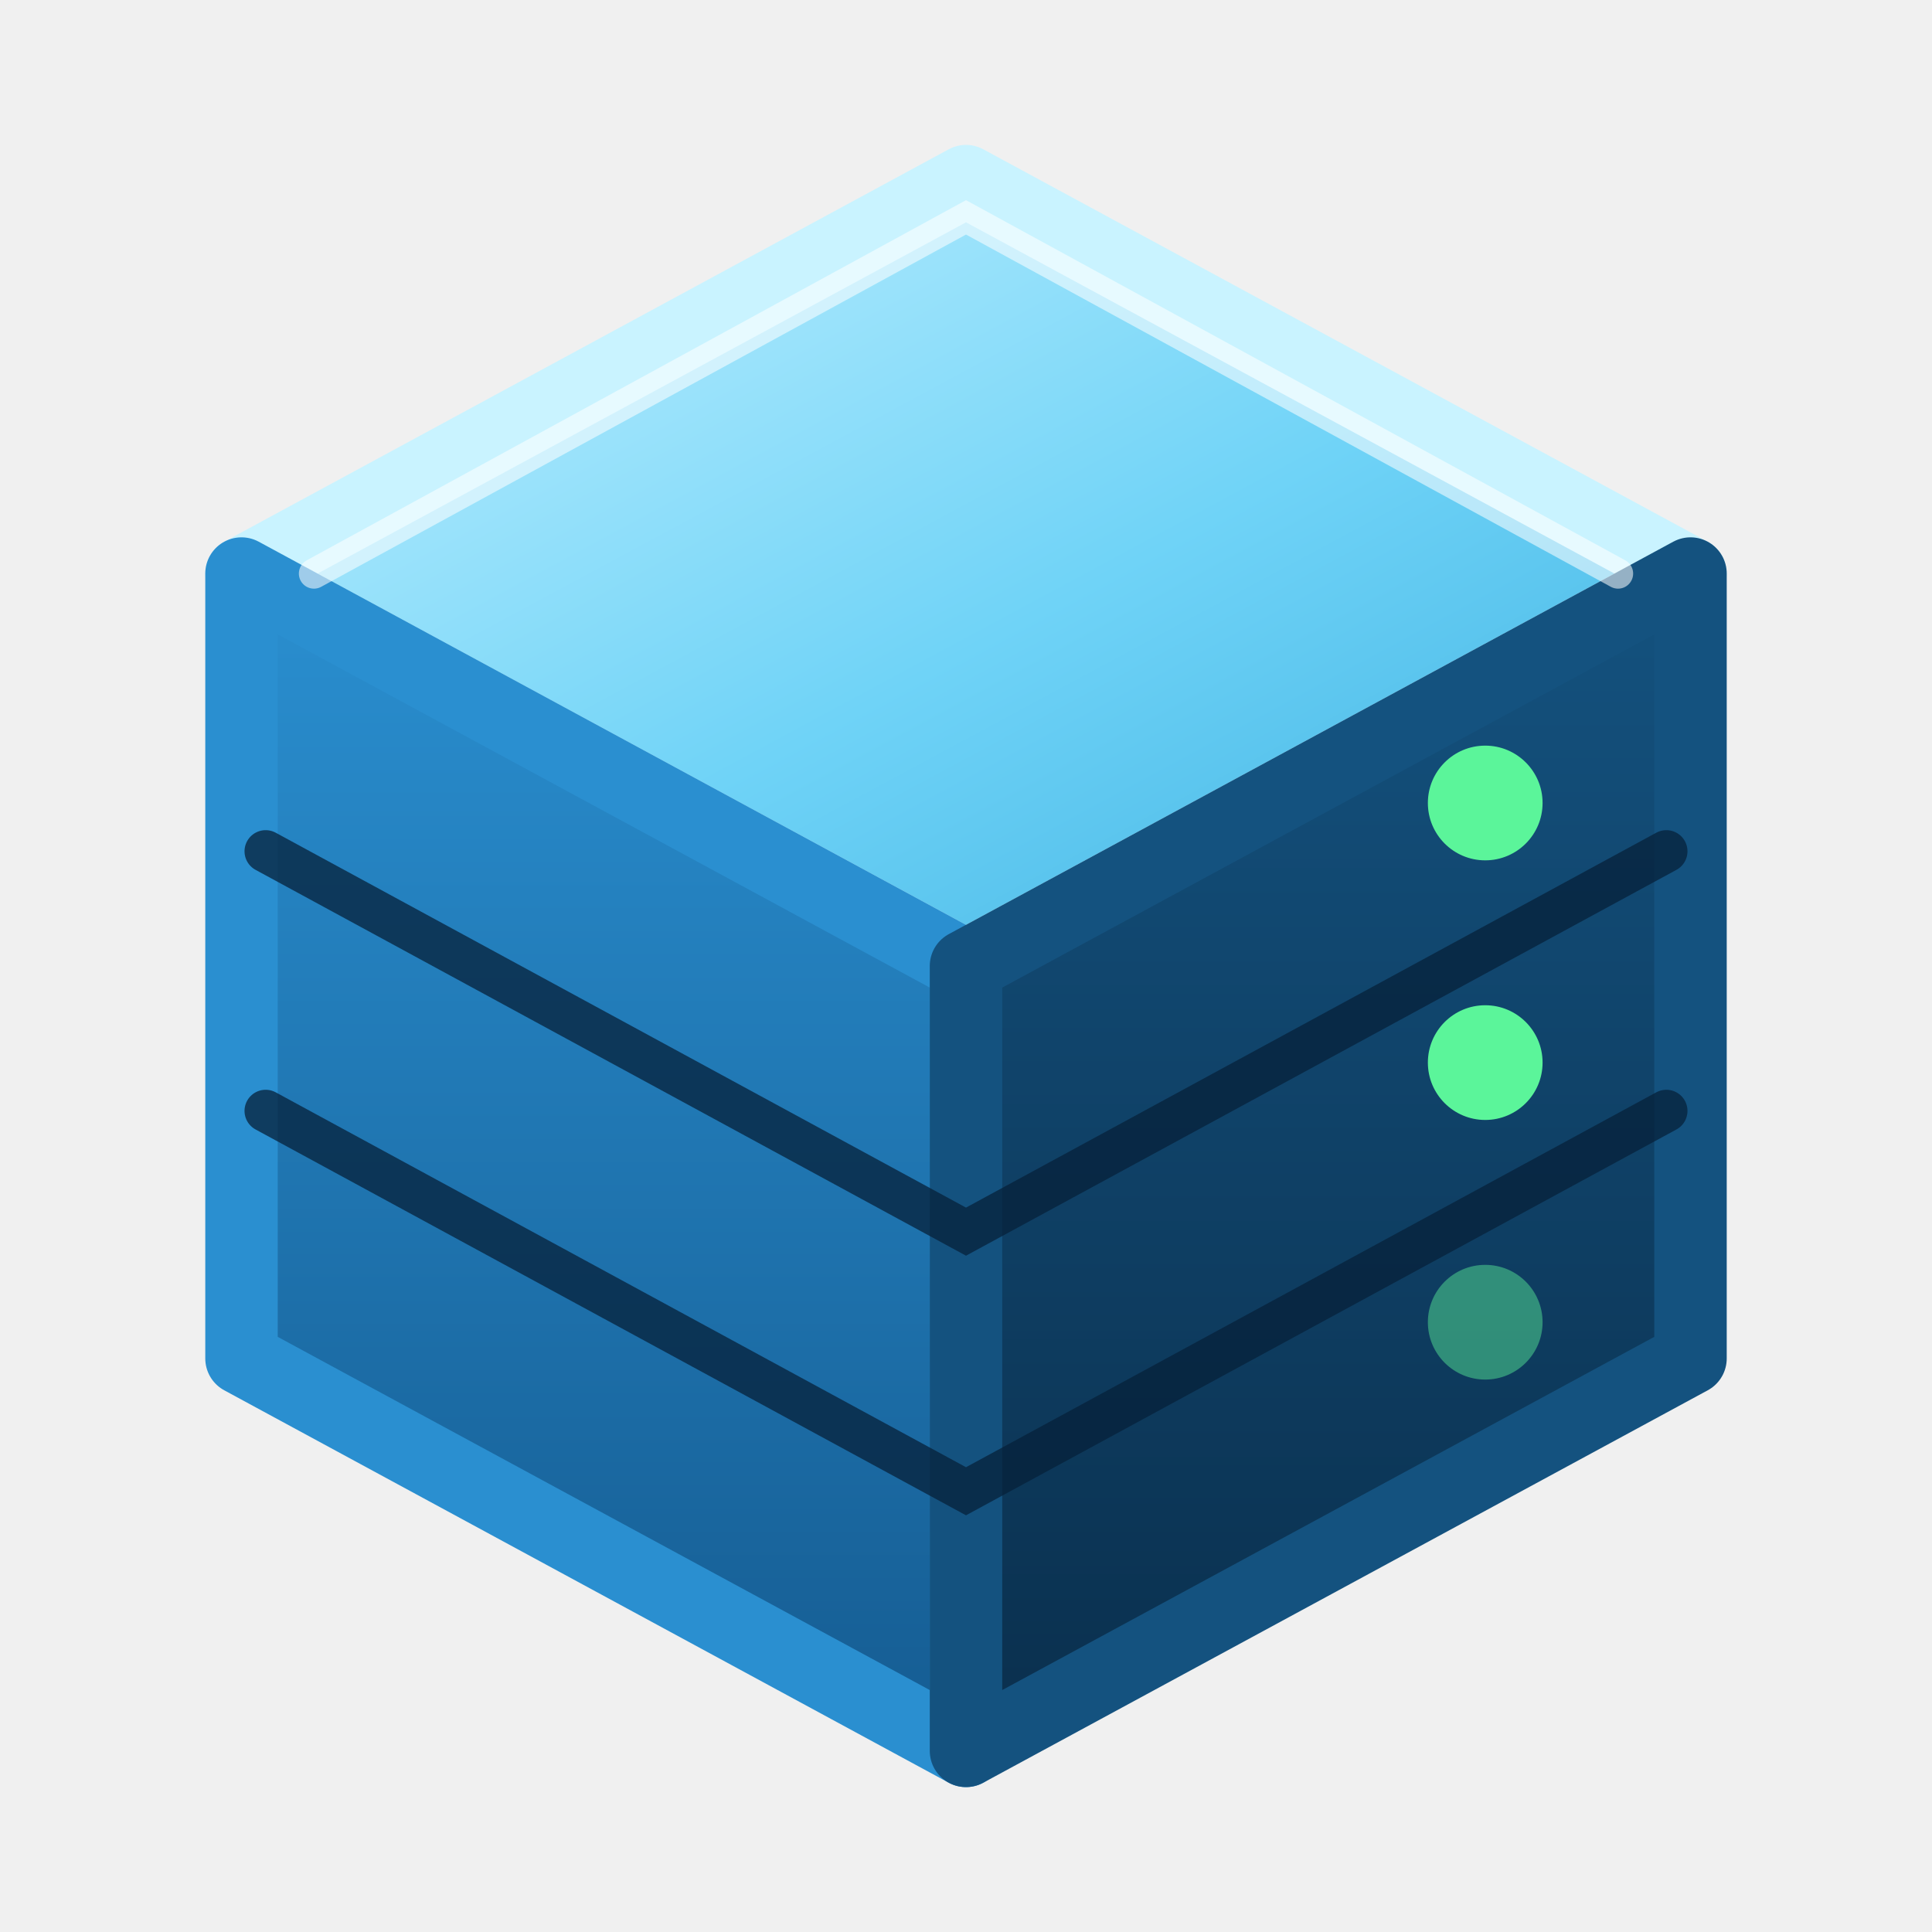
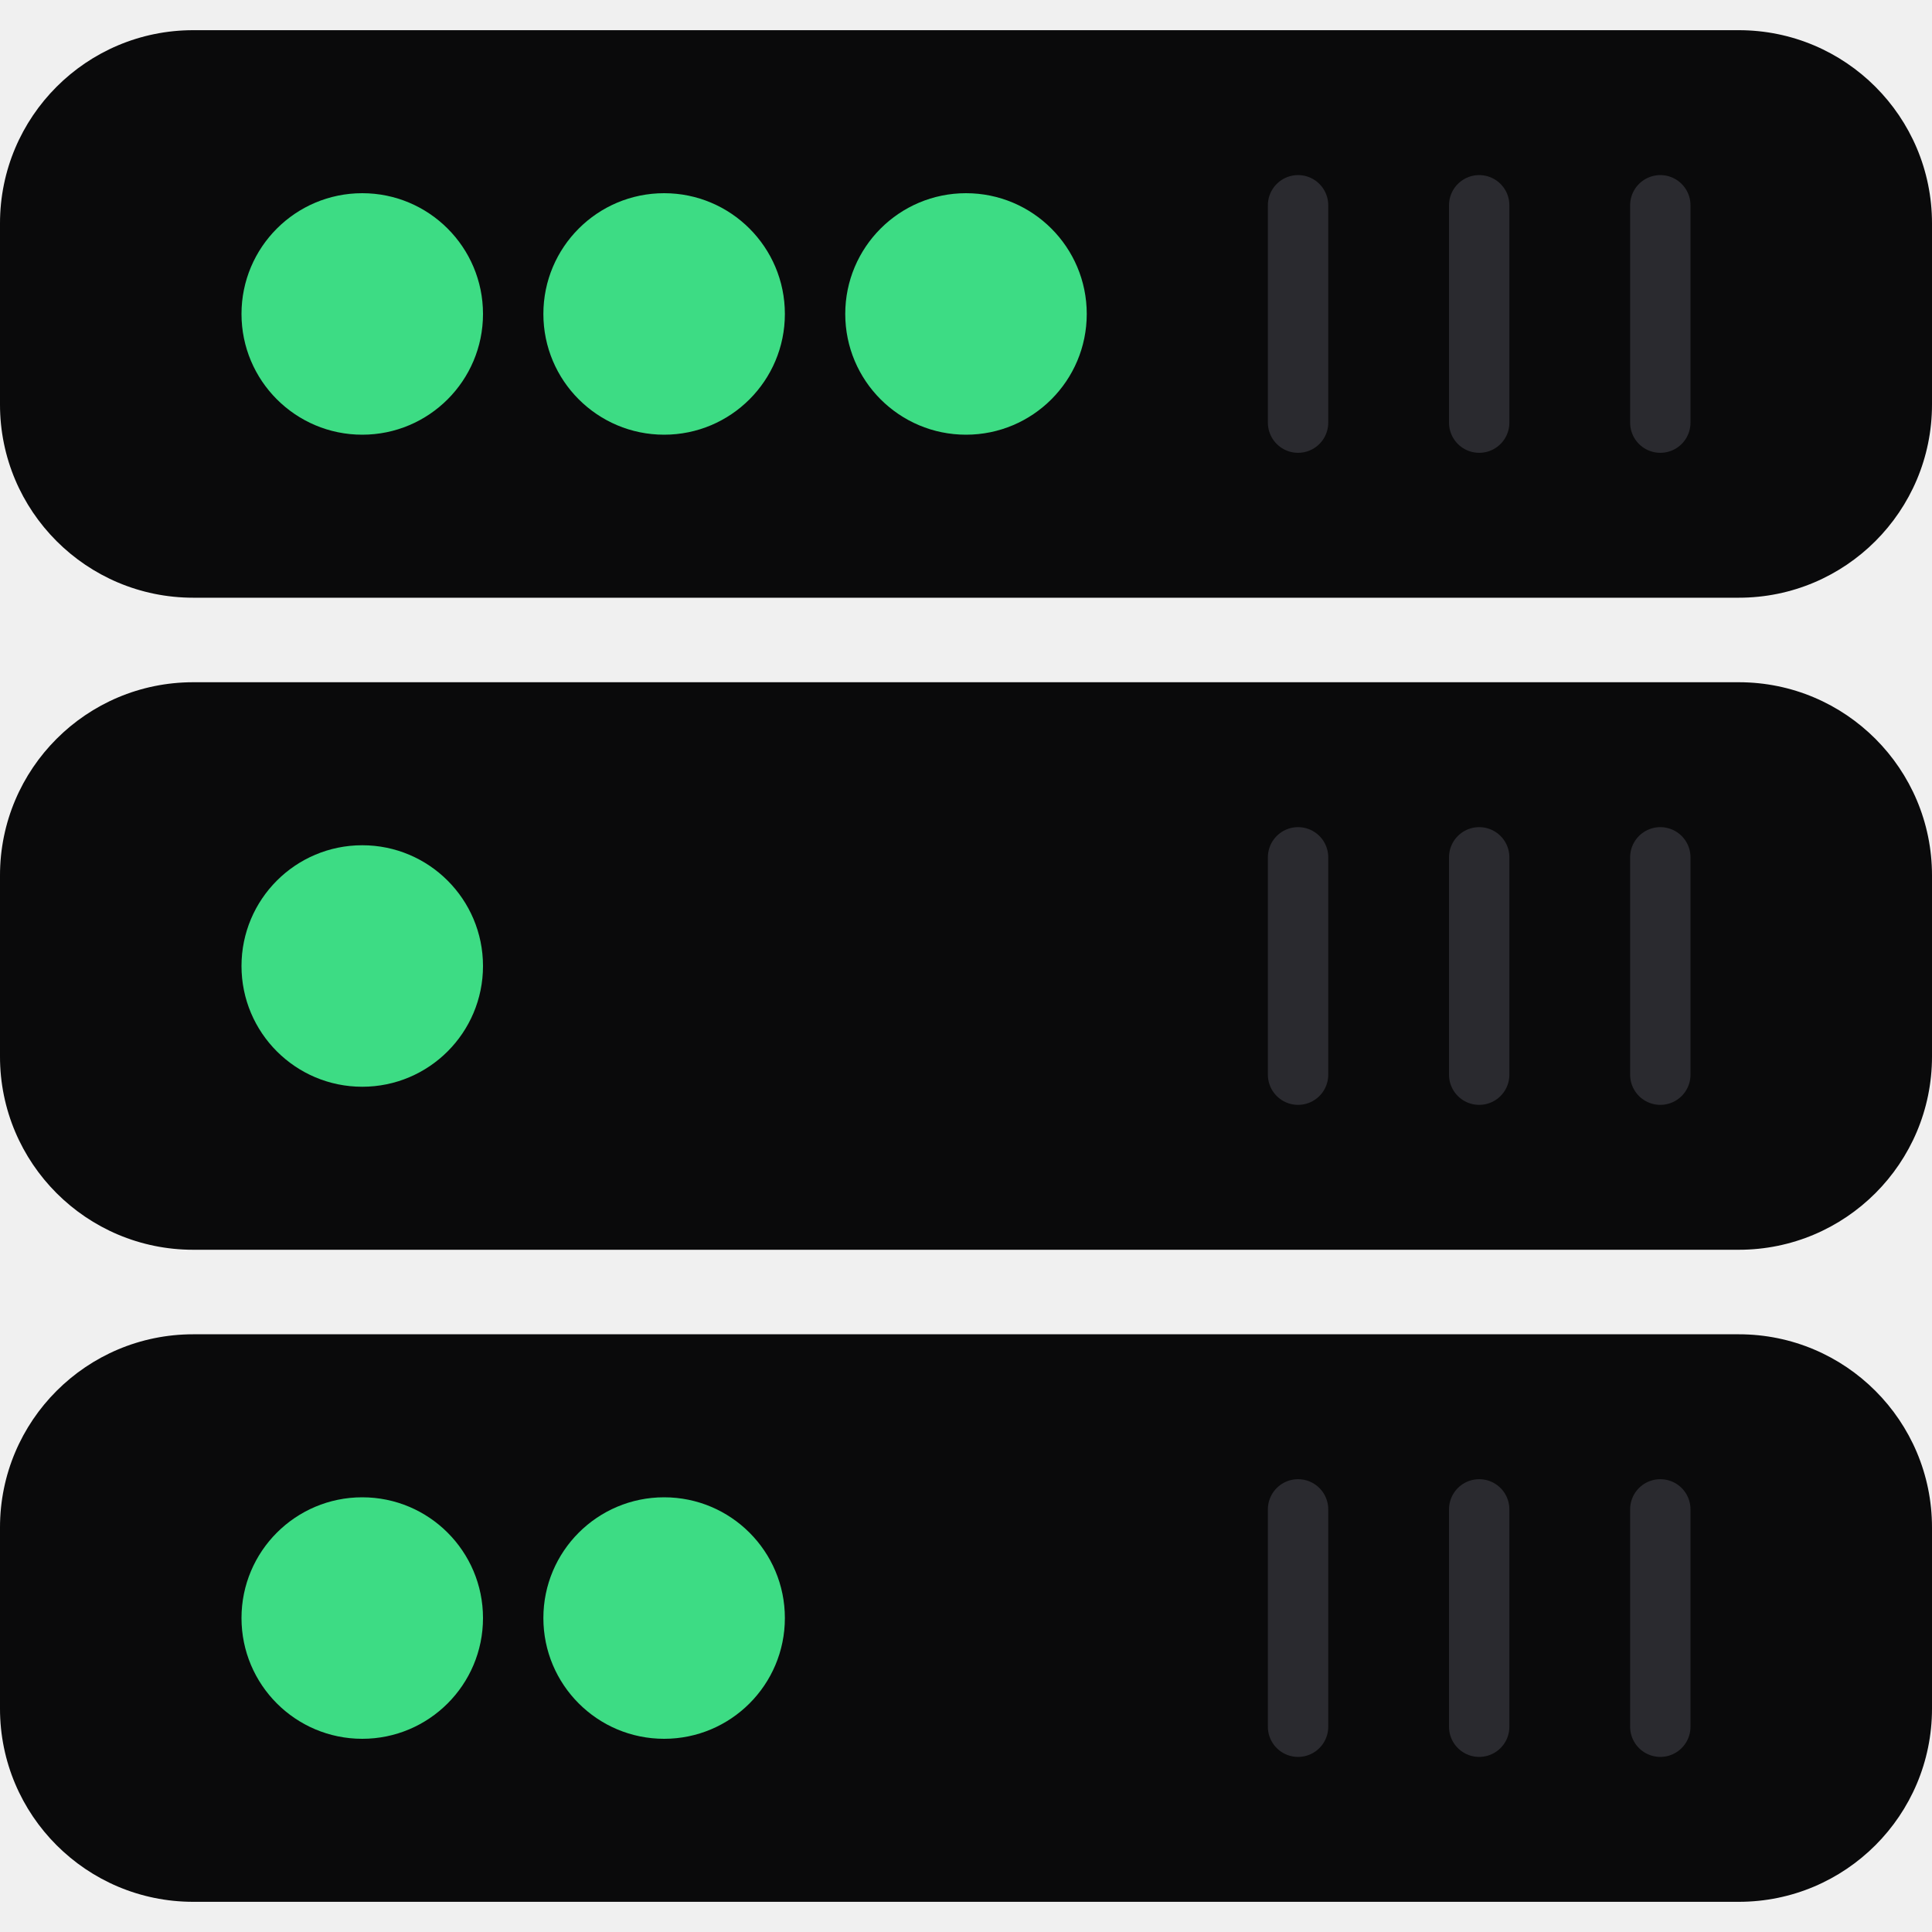
<svg xmlns="http://www.w3.org/2000/svg" viewBox="0 0 32 32" width="32" height="32">
-   <defs>
-     <linearGradient id="ikTop" x1="0" y1="0" x2="1" y2="1">
-       <stop offset="0%" stop-color="#C9F3FF" />
-       <stop offset="55%" stop-color="#6FD3F7" />
-       <stop offset="100%" stop-color="#3BAFE0" />
-     </linearGradient>
-     <linearGradient id="ikLeft" x1="0" y1="0" x2="0" y2="1">
-       <stop offset="0%" stop-color="#2A8FD0" />
-       <stop offset="100%" stop-color="#155C92" />
-     </linearGradient>
-     <linearGradient id="ikRight" x1="0" y1="0" x2="0" y2="1">
-       <stop offset="0%" stop-color="#14527F" />
-       <stop offset="100%" stop-color="#0A2F4D" />
-     </linearGradient>
-   </defs>
-   <g stroke-linejoin="round" stroke-width="1.2">
-     <path d="M16 3 L28 9.5 L16 16 L4 9.5 Z" fill="url(#ikTop)" stroke="#C9F3FF" />
-     <path d="M4 9.5 L16 16 L16 29 L4 22.5 Z" fill="url(#ikLeft)" stroke="#2A8FD0" />
-     <path d="M16 16 L28 9.5 L28 22.5 L16 29 Z" fill="url(#ikRight)" stroke="#14527F" />
+   <g fill="#0A0A0B">
+     <rect x="0" y="0.5" width="32" height="9.4" rx="3.2" />
+     <rect x="0" y="11.3" width="32" height="9.4" rx="3.2" />
+     <rect x="0" y="22.1" width="32" height="9.4" rx="3.2" />
  </g>
-   <g fill="none" stroke="#06213A" stroke-opacity=".75" stroke-width=".7" stroke-linecap="round">
-     <path d="M4.4 14.1 L16 20.4 L27.6 14.1" />
-     <path d="M4.4 18.4 L16 24.7 L27.6 18.4" />
+   <g fill="#3DDC84">
+     <circle cx="6" cy="5.2" r="2" />
+     <circle cx="11" cy="5.2" r="2" />
+     <circle cx="16" cy="5.2" r="2" />
+     <circle cx="6" cy="16" r="2" />
+     <circle cx="6" cy="26.8" r="2" />
+     <circle cx="11" cy="26.8" r="2" />
  </g>
-   <g fill="#5BF59A">
-     <circle cx="24.6" cy="13.3" r=".95" />
-     <circle cx="24.6" cy="17.6" r=".95" />
-     <circle cx="24.6" cy="21.9" r=".95" fill-opacity=".45" />
+   <g stroke="#2A2A2F" stroke-width="1" stroke-linecap="round">
+     <path d="M21.5 3.4v3.6M24.5 3.4v3.6M27.5 3.4v3.6" />
+     <path d="M21.5 14.2v3.6M24.5 14.2v3.6M27.5 14.2v3.6" />
+     <path d="M21.5 25v3.6M24.5 25v3.6M27.5 25v3.6" />
  </g>
-   <path d="M5.2 9.5 L16 3.6 L26.8 9.5" fill="none" stroke="#FFFFFF" stroke-opacity=".55" stroke-width=".5" stroke-linecap="round" />
</svg>
